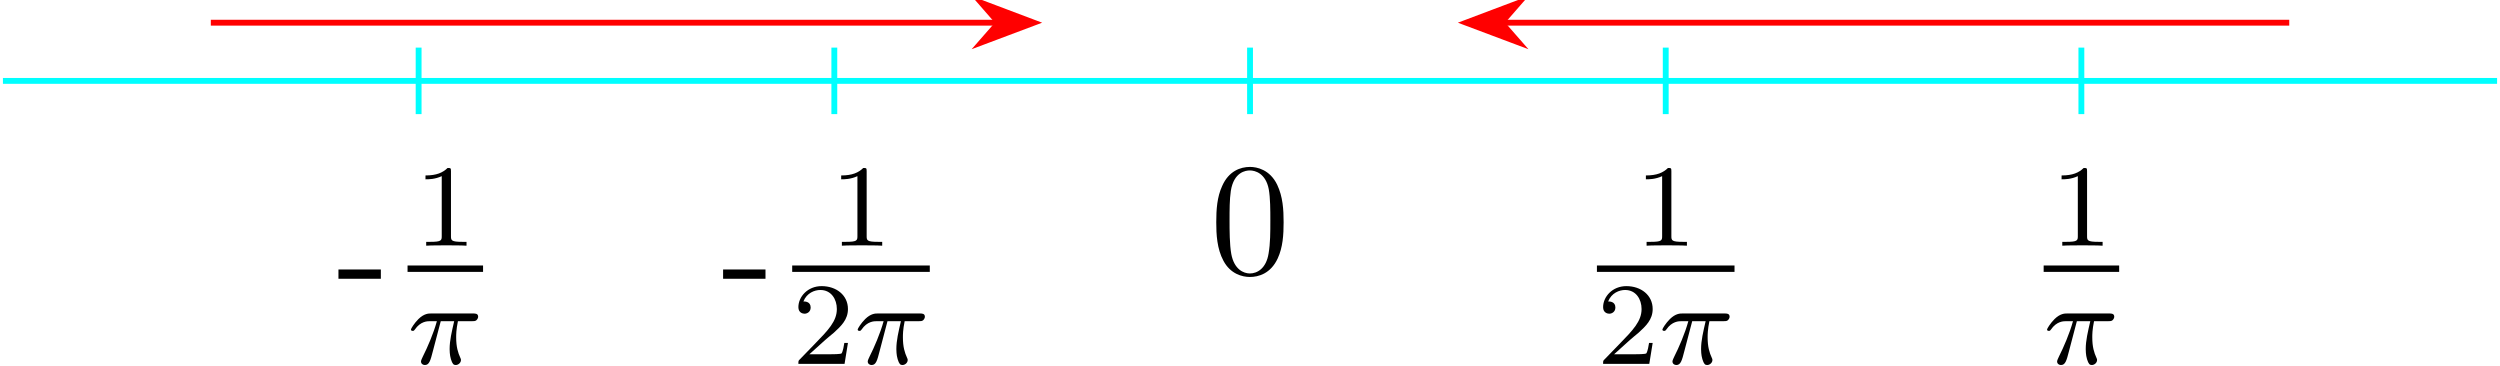
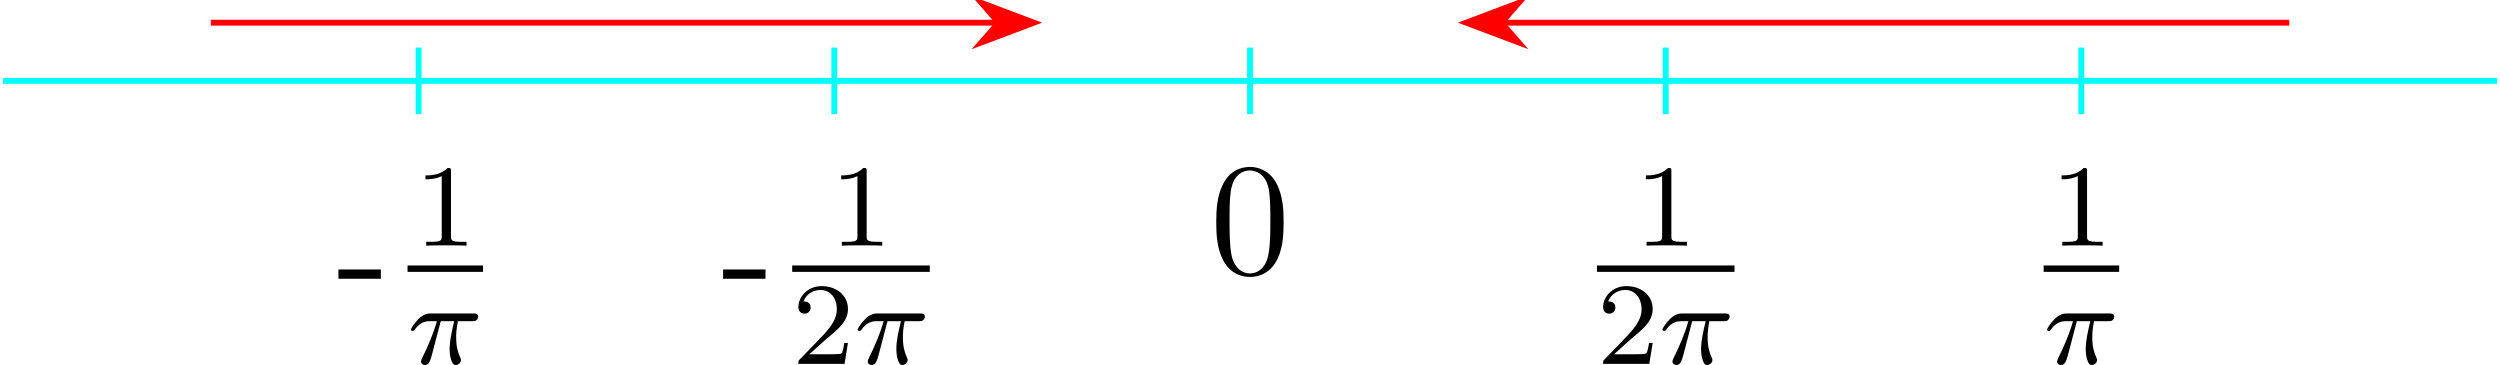
- <svg xmlns="http://www.w3.org/2000/svg" xmlns:xlink="http://www.w3.org/1999/xlink" version="1.1" width="238.673pt" height="34.848pt" viewBox="38.177 860.113 238.673 34.848">
+ <svg xmlns="http://www.w3.org/2000/svg" xmlns:xlink="http://www.w3.org/1999/xlink" version="1.1" width="238.673pt" height="34.846pt" viewBox="38.177 17.084 238.673 34.846">
  <defs>
    <path id="g8-25" d="M2.264-2.909H3.18C3.013-2.184 2.869-1.594 2.869-1.004C2.869-.948 2.869-.606 2.957-.319C3.061 .016 3.14 .08 3.284 .08C3.459 .08 3.642-.072 3.642-.263C3.642-.319 3.634-.335 3.602-.406C3.435-.773 3.316-1.156 3.316-1.809C3.316-1.993 3.316-2.327 3.435-2.909H4.4C4.527-2.909 4.615-2.909 4.694-2.973C4.79-3.061 4.814-3.164 4.814-3.212C4.814-3.435 4.615-3.435 4.479-3.435H1.602C1.435-3.435 1.132-3.435 .741-3.053C.454-2.766 .231-2.399 .231-2.343C.231-2.271 .287-2.248 .351-2.248C.43-2.248 .446-2.271 .494-2.335C.885-2.909 1.355-2.909 1.538-2.909H2C1.769-2.064 1.347-1.1 1.052-.518C.996-.399 .917-.239 .917-.167C.917 0 1.052 .08 1.18 .08C1.482 .08 1.562-.223 1.73-.877L2.264-2.909Z" />
    <path id="g11-49" d="M2.503-5.077C2.503-5.292 2.487-5.3 2.271-5.3C1.945-4.981 1.522-4.79 .765-4.79V-4.527C.98-4.527 1.411-4.527 1.873-4.742V-.654C1.873-.359 1.849-.263 1.092-.263H.813V0C1.14-.024 1.825-.024 2.184-.024S3.236-.024 3.563 0V-.263H3.284C2.527-.263 2.503-.359 2.503-.654V-5.077Z" />
    <path id="g11-50" d="M2.248-1.626C2.375-1.745 2.71-2.008 2.837-2.12C3.332-2.574 3.802-3.013 3.802-3.738C3.802-4.686 3.005-5.3 2.008-5.3C1.052-5.3 .422-4.575 .422-3.866C.422-3.475 .733-3.419 .845-3.419C1.012-3.419 1.259-3.539 1.259-3.842C1.259-4.256 .861-4.256 .765-4.256C.996-4.838 1.53-5.037 1.921-5.037C2.662-5.037 3.045-4.407 3.045-3.738C3.045-2.909 2.463-2.303 1.522-1.339L.518-.303C.422-.215 .422-.199 .422 0H3.571L3.802-1.427H3.555C3.531-1.267 3.467-.869 3.371-.717C3.324-.654 2.718-.654 2.59-.654H1.172L2.248-1.626Z" />
    <path id="g14-45" d="M3.011-2.04V-2.673H.12V-2.04H3.011Z" />
    <path id="g14-48" d="M5.018-3.491C5.018-4.364 4.964-5.236 4.582-6.044C4.08-7.091 3.185-7.265 2.727-7.265C2.073-7.265 1.276-6.982 .829-5.967C.48-5.215 .425-4.364 .425-3.491C.425-2.673 .469-1.691 .916-.862C1.385 .022 2.182 .24 2.716 .24C3.305 .24 4.135 .011 4.615-1.025C4.964-1.778 5.018-2.629 5.018-3.491ZM2.716 0C2.291 0 1.647-.273 1.451-1.32C1.331-1.975 1.331-2.978 1.331-3.622C1.331-4.32 1.331-5.04 1.418-5.629C1.625-6.927 2.444-7.025 2.716-7.025C3.076-7.025 3.796-6.829 4.004-5.749C4.113-5.138 4.113-4.309 4.113-3.622C4.113-2.804 4.113-2.062 3.993-1.364C3.829-.327 3.207 0 2.716 0Z" />
  </defs>
  <g id="page1" transform="matrix(1.4 0 0 1.4 0 0)">
-     <path d="M27.469 619.883H197.551M112.512 617.613V622.148M140.859 617.613V622.148M169.203 617.613V622.148M84.164 617.613V622.148M55.816 617.613V622.148" stroke="#0ff" fill="none" stroke-width=".399" />
-     <g transform="matrix(1 0 0 1 -2.727 13.133)">
-       <use x="112.511" y="619.881" xlink:href="#g14-48" />
+     <path d="M27.469 17.719H197.551M112.512 15.449V19.984M140.859 15.449V19.984M169.203 15.449V19.984M84.164 15.449V19.984M55.816 15.449V19.984" stroke="#0ff" fill="none" stroke-width=".399" />
+     <g transform="matrix(1 0 0 1 -2.727 13.1334)">
+       <use x="112.511" y="17.717" xlink:href="#g14-48" />
    </g>
-     <g transform="matrix(1 0 0 1 22.46 15.535)">
-       <use x="116.281" y="615.586" xlink:href="#g11-49" />
+     <g transform="matrix(1 0 0 1 22.46 15.5347)">
+       <use x="116.281" y="13.422" xlink:href="#g11-49" />
    </g>
-     <rect x="113.707" y="616.936" height=".436" width="9.383" transform="matrix(1 0 0 1 22.46 15.535)" />
-     <g transform="matrix(1 0 0 1 22.46 15.535)">
-       <use x="113.707" y="623.643" xlink:href="#g11-50" />
-       <use x="117.941" y="623.643" xlink:href="#g8-25" />
+     <rect x="113.707" y="14.771" height=".436" width="9.383" transform="matrix(1 0 0 1 22.46 15.5347)" />
+     <g transform="matrix(1 0 0 1 22.46 15.5347)">
+       <use x="113.707" y="21.479" xlink:href="#g11-50" />
+       <use x="117.941" y="21.479" xlink:href="#g8-25" />
    </g>
-     <g transform="matrix(1 0 0 1 52.924 15.535)">
-       <use x="114.164" y="615.586" xlink:href="#g11-49" />
+     <g transform="matrix(1 0 0 1 52.924 15.5347)">
+       <use x="114.164" y="13.422" xlink:href="#g11-49" />
    </g>
-     <rect x="113.707" y="616.936" height=".436" width="5.149" transform="matrix(1 0 0 1 52.924 15.535)" />
-     <g transform="matrix(1 0 0 1 52.924 15.535)">
-       <use x="113.707" y="623.643" xlink:href="#g8-25" />
+     <rect x="113.707" y="14.771" height=".436" width="5.149" transform="matrix(1 0 0 1 52.924 15.5347)" />
+     <g transform="matrix(1 0 0 1 52.924 15.5347)">
+       <use x="113.707" y="21.479" xlink:href="#g8-25" />
    </g>
-     <g transform="matrix(1 0 0 1 -36.0521 15.535)">
-       <use x="112.511" y="619.881" xlink:href="#g14-45" />
-       <use x="119.918" y="615.586" xlink:href="#g11-49" />
+     <g transform="matrix(1 0 0 1 -36.0521 15.5347)">
+       <use x="112.511" y="17.717" xlink:href="#g14-45" />
+       <use x="119.918" y="13.422" xlink:href="#g11-49" />
    </g>
-     <rect x="117.343" y="616.936" height=".436" width="9.383" transform="matrix(1 0 0 1 -36.0521 15.535)" />
-     <g transform="matrix(1 0 0 1 -36.0521 15.535)">
-       <use x="117.343" y="623.643" xlink:href="#g11-50" />
-       <use x="121.577" y="623.643" xlink:href="#g8-25" />
+     <rect x="117.343" y="14.771" height=".436" width="9.383" transform="matrix(1 0 0 1 -36.0521 15.5347)" />
+     <g transform="matrix(1 0 0 1 -36.0521 15.5347)">
+       <use x="117.343" y="21.479" xlink:href="#g11-50" />
+       <use x="121.577" y="21.479" xlink:href="#g8-25" />
    </g>
-     <g transform="matrix(1 0 0 1 -62.2818 15.535)">
-       <use x="112.511" y="619.881" xlink:href="#g14-45" />
-       <use x="117.801" y="615.586" xlink:href="#g11-49" />
+     <g transform="matrix(1 0 0 1 -62.2818 15.5347)">
+       <use x="112.511" y="17.717" xlink:href="#g14-45" />
+       <use x="117.801" y="13.422" xlink:href="#g11-49" />
    </g>
-     <rect x="117.343" y="616.936" height=".436" width="5.149" transform="matrix(1 0 0 1 -62.2818 15.535)" />
-     <g transform="matrix(1 0 0 1 -62.2818 15.535)">
-       <use x="117.343" y="623.643" xlink:href="#g8-25" />
+     <rect x="117.343" y="14.771" height=".436" width="5.149" transform="matrix(1 0 0 1 -62.2818 15.5347)" />
+     <g transform="matrix(1 0 0 1 -62.2818 15.5347)">
+       <use x="117.343" y="21.479" xlink:href="#g8-25" />
    </g>
-     <path d="M41.645 615.914H95.273" stroke="#f00" fill="none" stroke-width=".399" stroke-miterlimit="10" />
-     <path d="M97.77 615.914L94.199 614.566L95.375 615.914L94.199 617.257Z" fill="#f00" />
-     <path d="M97.77 615.914L94.199 614.566L95.375 615.914L94.199 617.257Z" stroke="#f00" fill="none" stroke-width=".399" stroke-miterlimit="10" />
-     <path d="M183.379 615.914H129.75" stroke="#f00" fill="none" stroke-width=".399" stroke-miterlimit="10" />
-     <path d="M127.25 615.914L130.824 617.257L129.648 615.914L130.824 614.566Z" fill="#f00" />
-     <path d="M127.25 615.914L130.824 617.257L129.648 615.914L130.824 614.566Z" stroke="#f00" fill="none" stroke-width=".399" stroke-miterlimit="10" />
+     <path d="M41.645 13.75H95.273" stroke="#f00" fill="none" stroke-width=".399" stroke-miterlimit="10" />
+     <path d="M97.77 13.75L94.199 12.402L95.375 13.75L94.199 15.094Z" fill="#f00" />
+     <path d="M97.77 13.75L94.199 12.402L95.375 13.75L94.199 15.094Z" stroke="#f00" fill="none" stroke-width=".399" stroke-miterlimit="10" />
+     <path d="M183.379 13.75H129.75" stroke="#f00" fill="none" stroke-width=".399" stroke-miterlimit="10" />
+     <path d="M127.25 13.75L130.824 15.094L129.648 13.75L130.824 12.402Z" fill="#f00" />
+     <path d="M127.25 13.75L130.824 15.094L129.648 13.75L130.824 12.402Z" stroke="#f00" fill="none" stroke-width=".399" stroke-miterlimit="10" />
  </g>
</svg>
